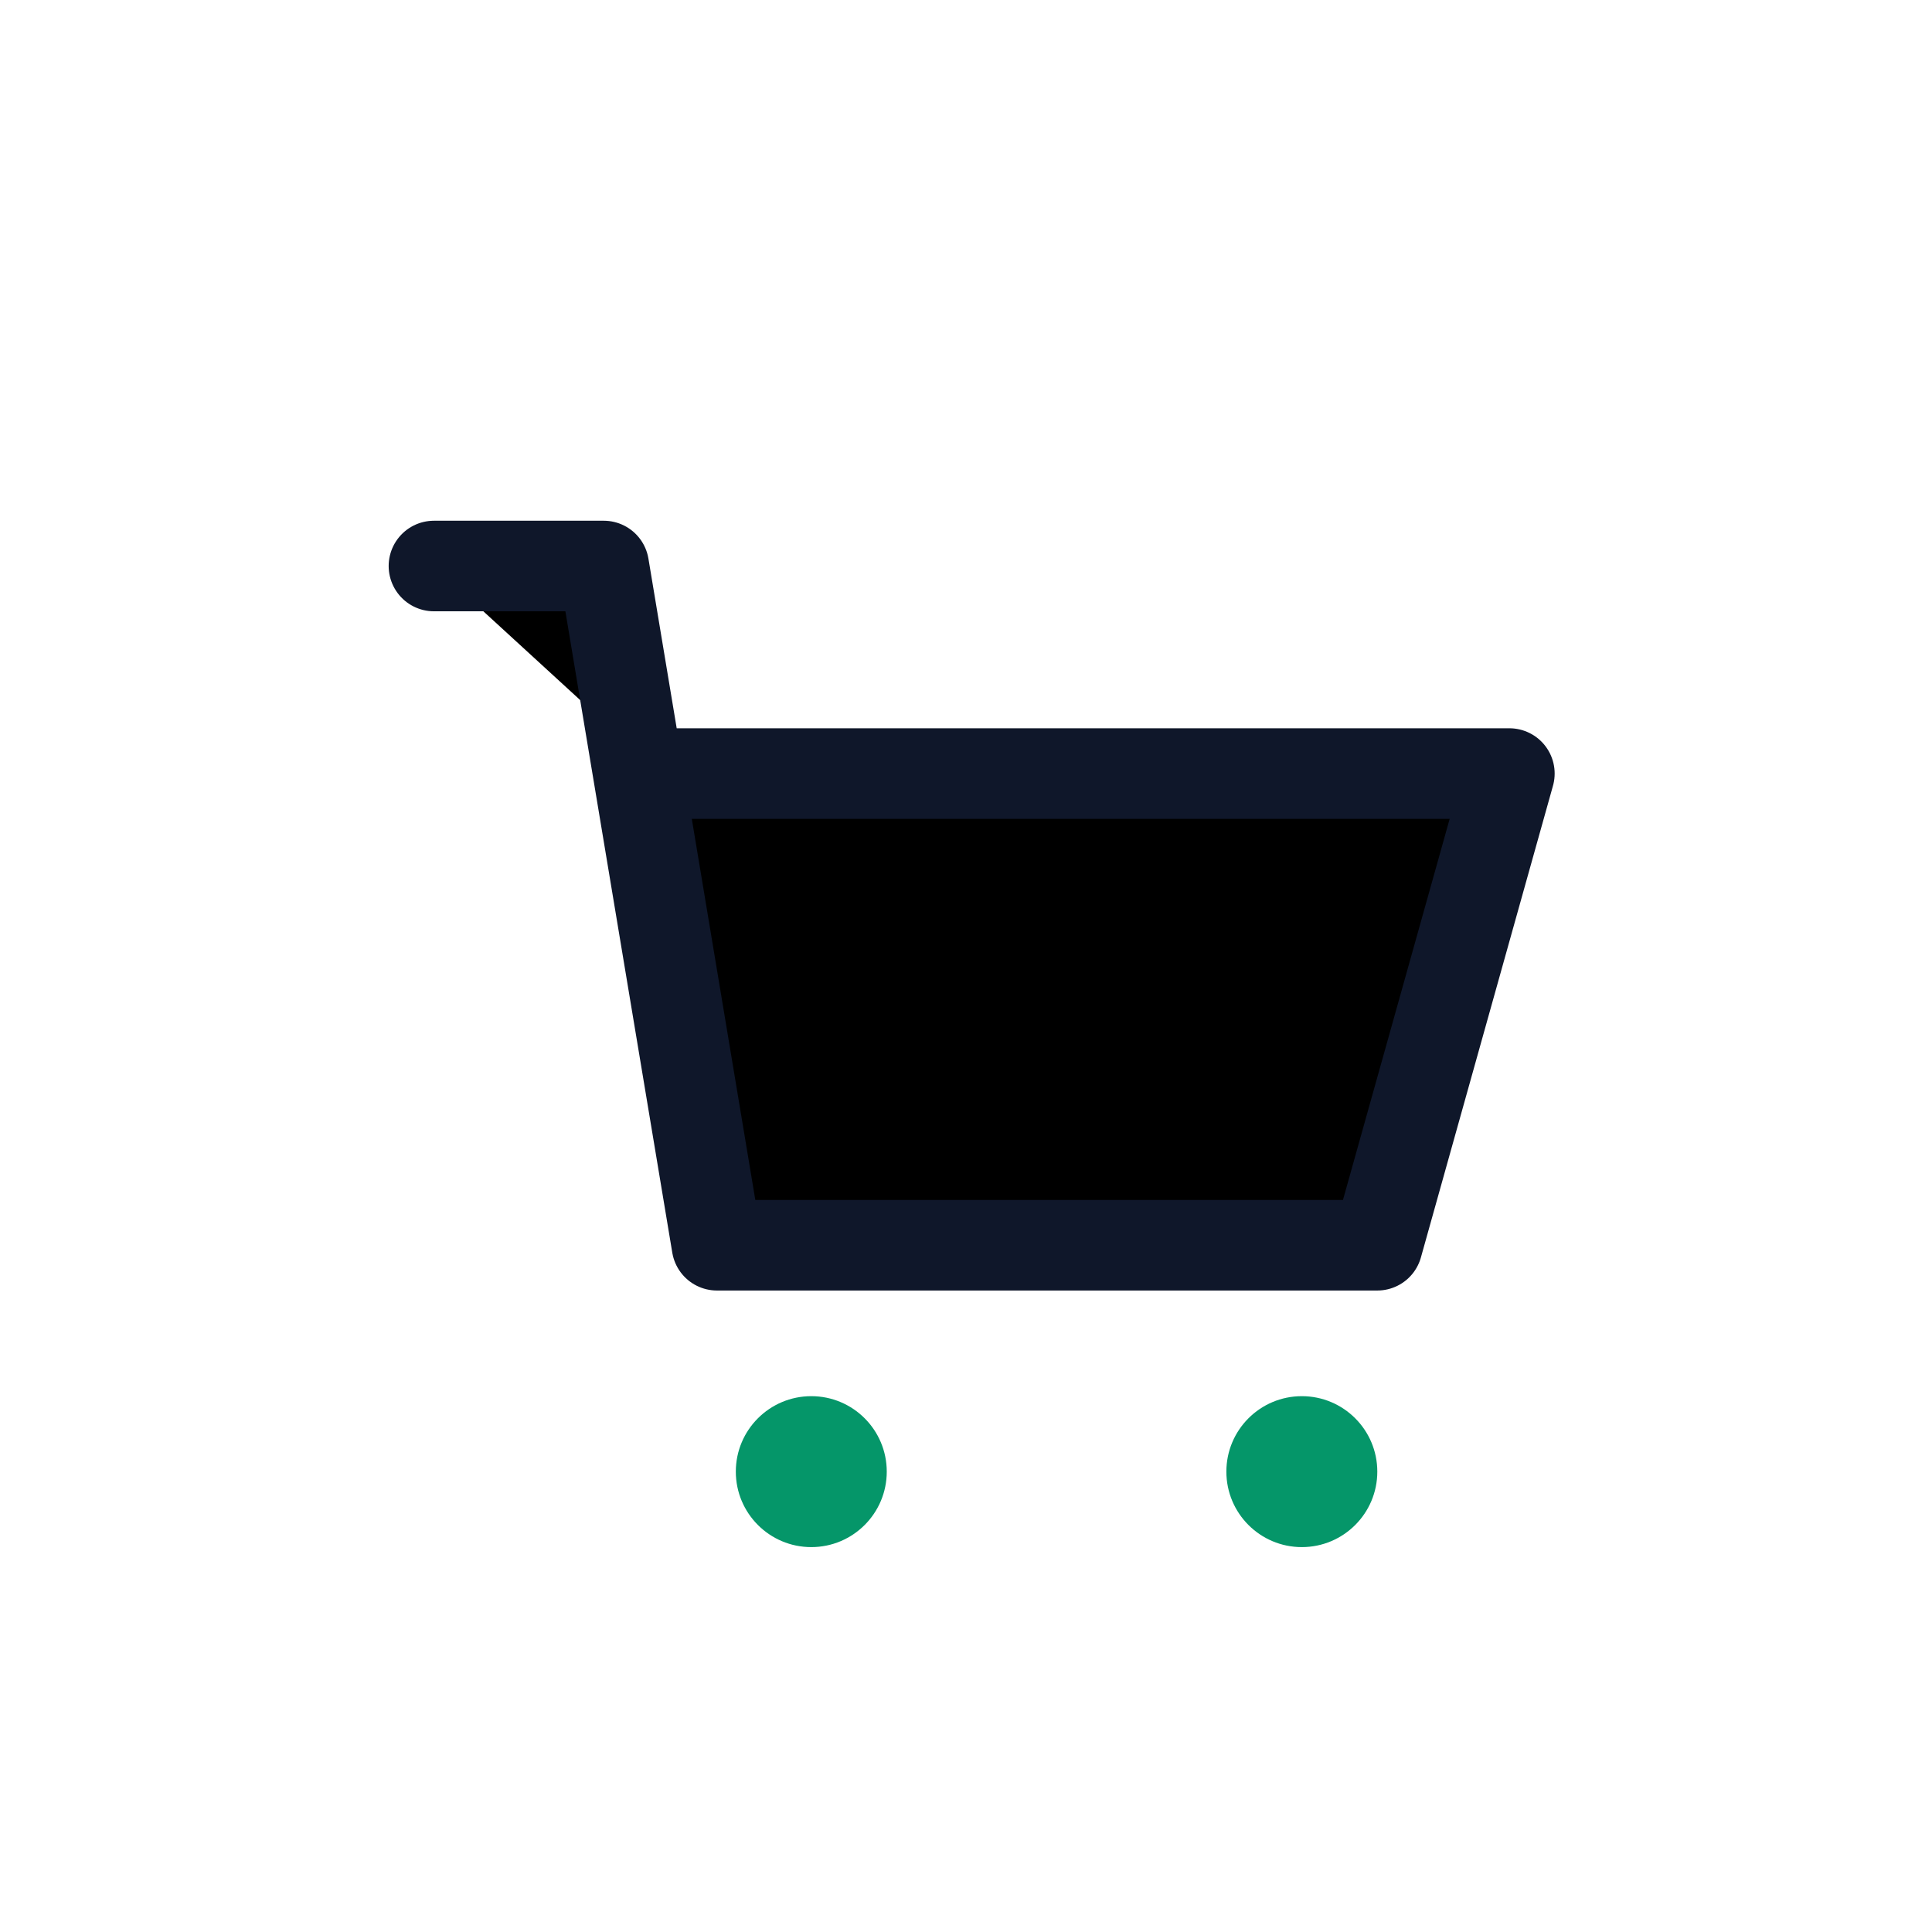
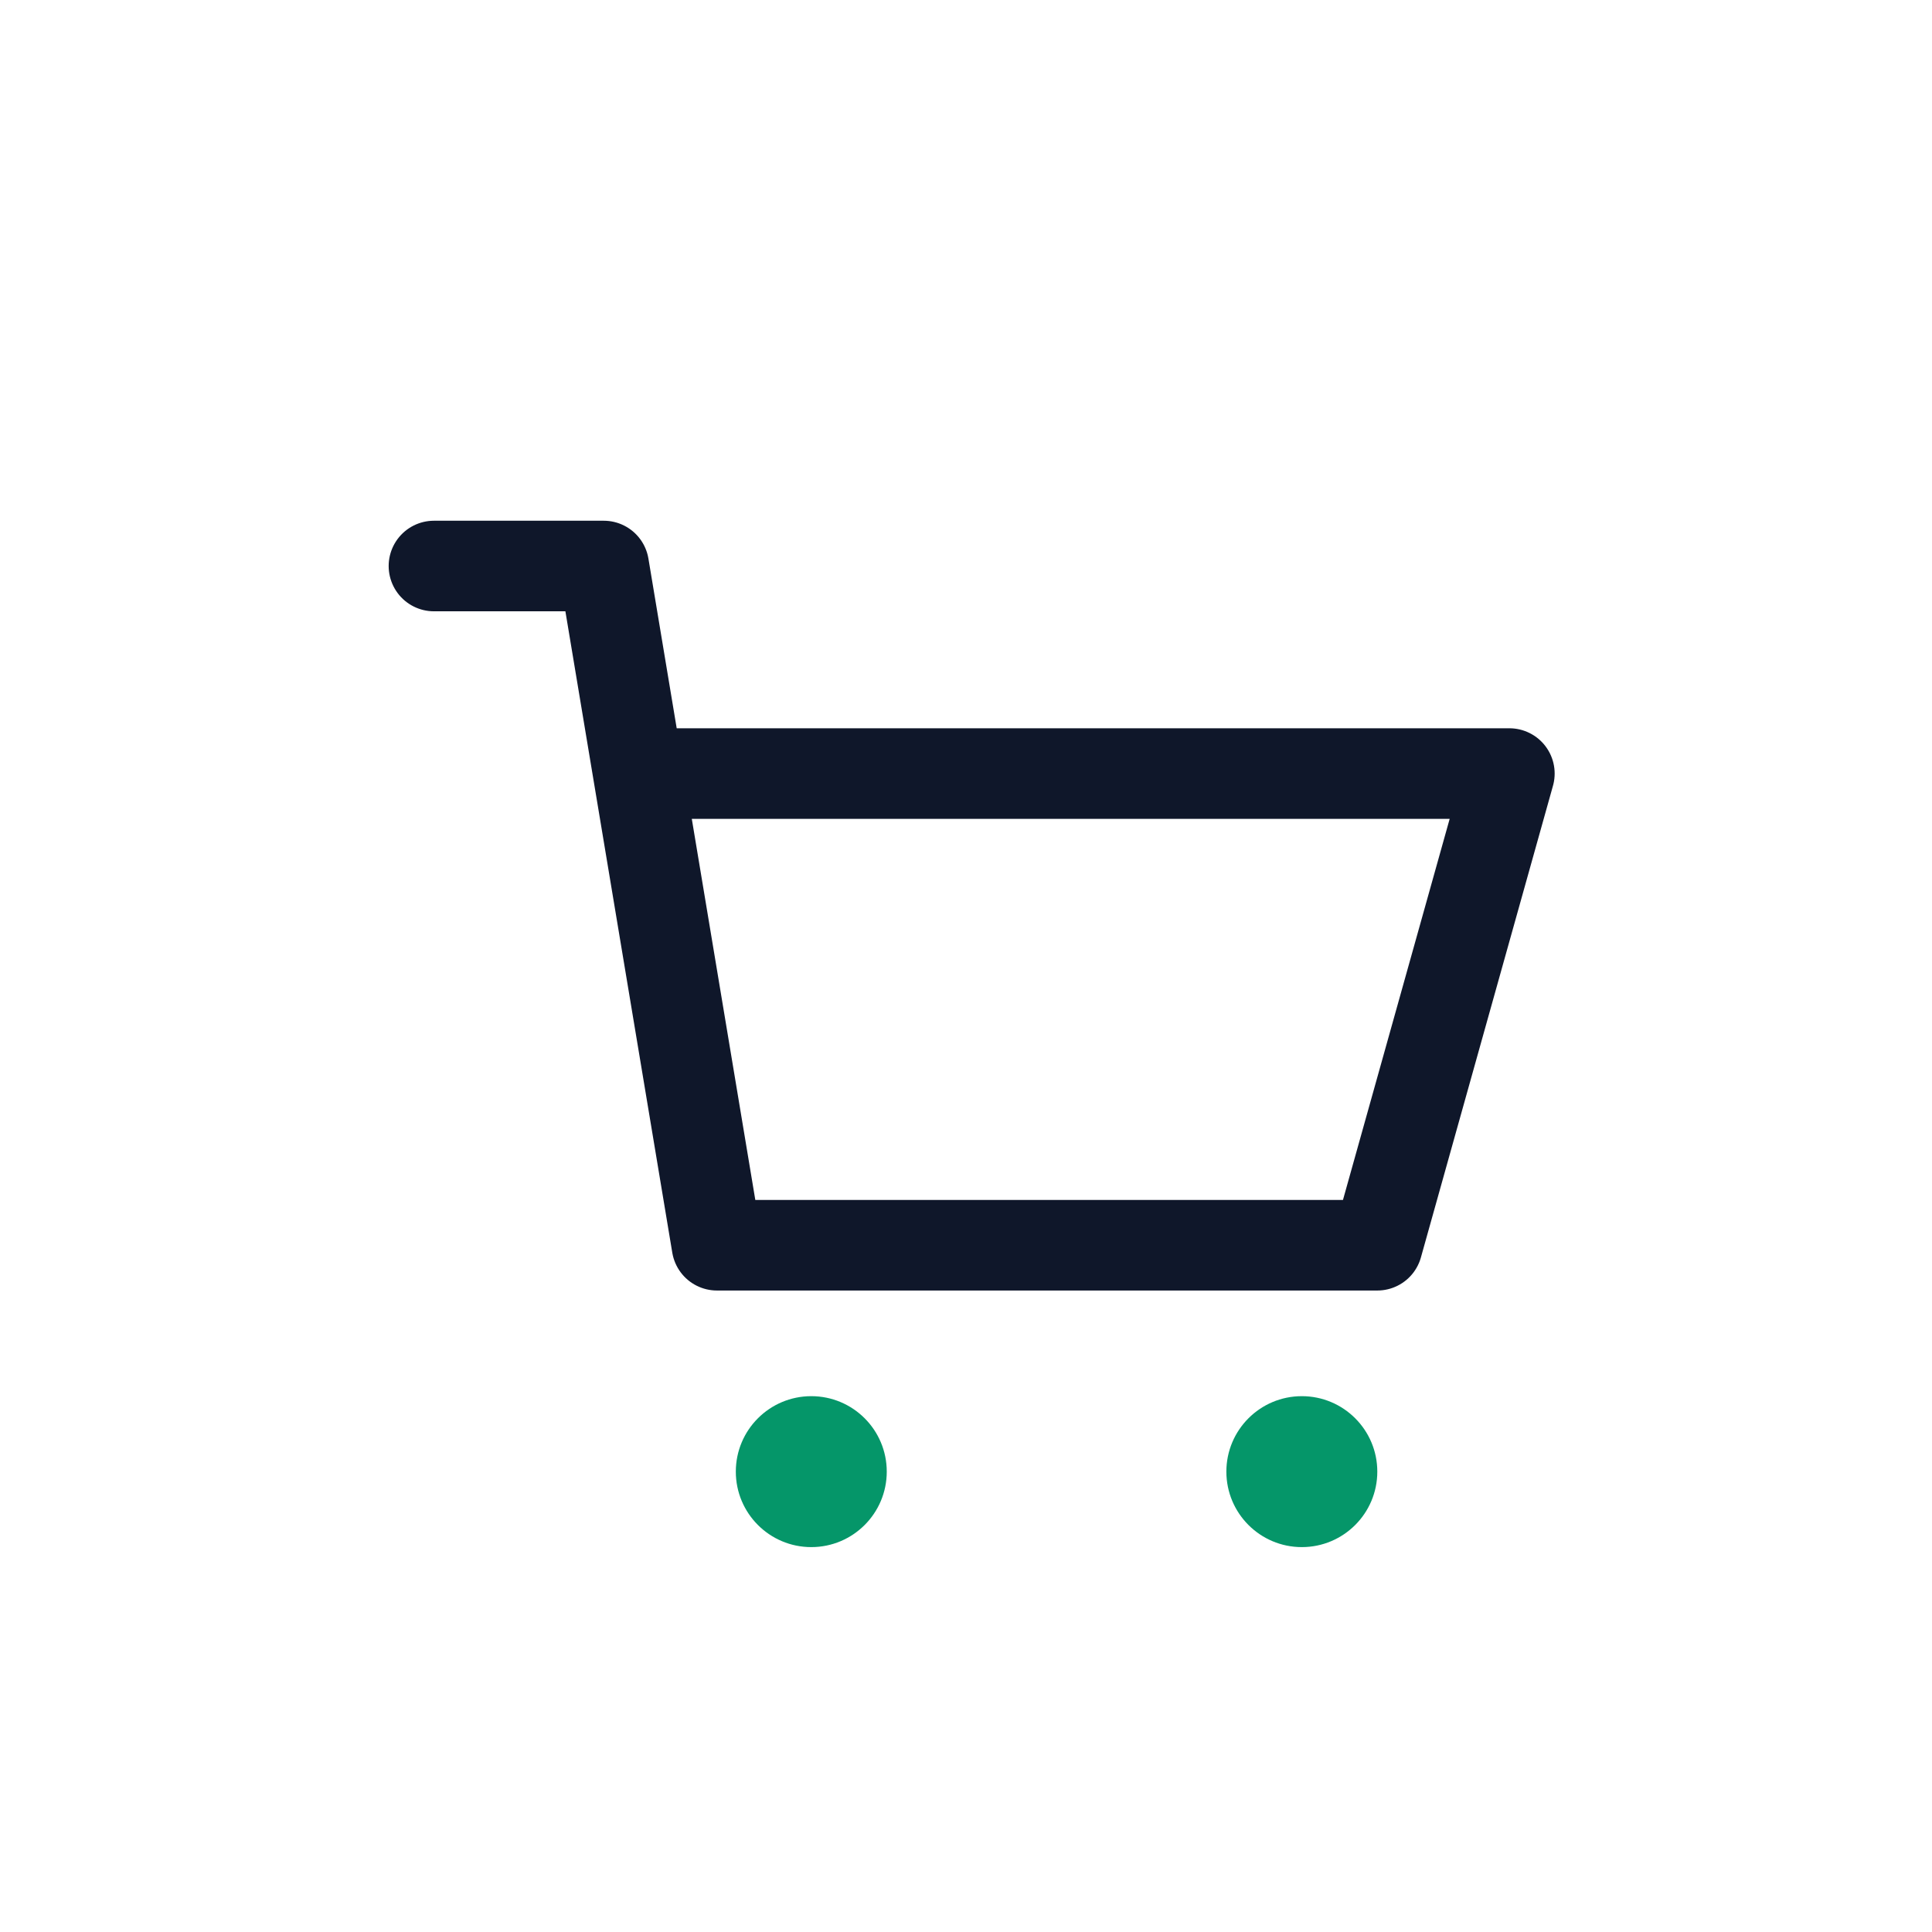
<svg xmlns="http://www.w3.org/2000/svg" viewBox="0 0 512 512">
-   <path d="M115 150H160L190 330H365L400 205H175" stroke="#0F172A" stroke-width="24" stroke-linecap="round" stroke-linejoin="round" />
+   <path d="M115 150H160L190 330H365L400 205H175" stroke="#0F172A" stroke-width="24" stroke-linecap="round" stroke-linejoin="round" fill="none" />
  <circle cx="215" cy="390" r="20" fill="#059669" />
  <circle cx="345" cy="390" r="20" fill="#059669" />
</svg>
